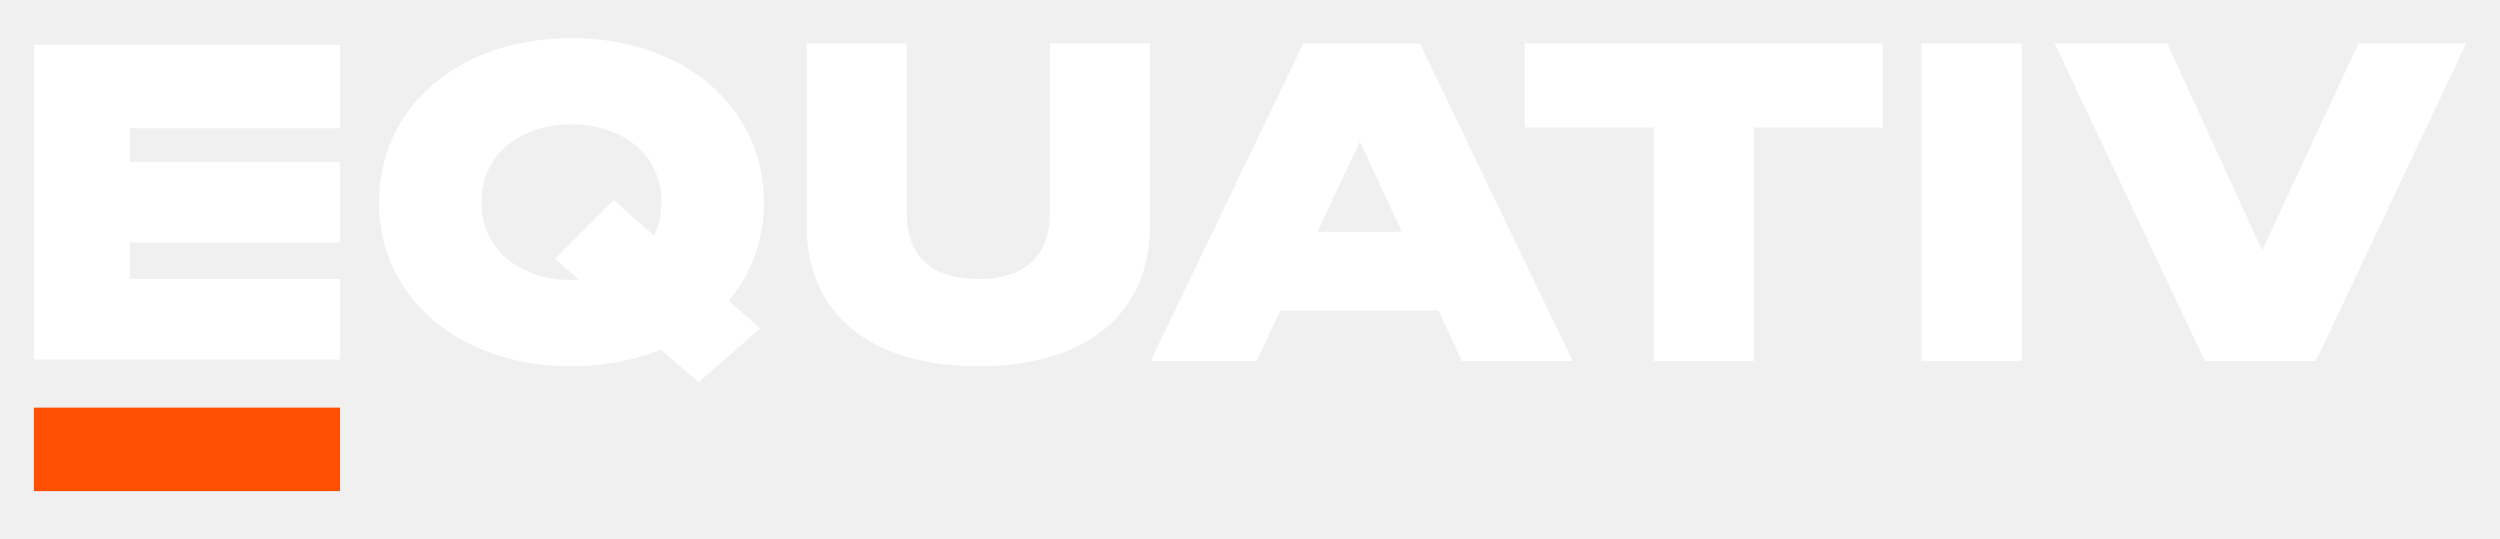
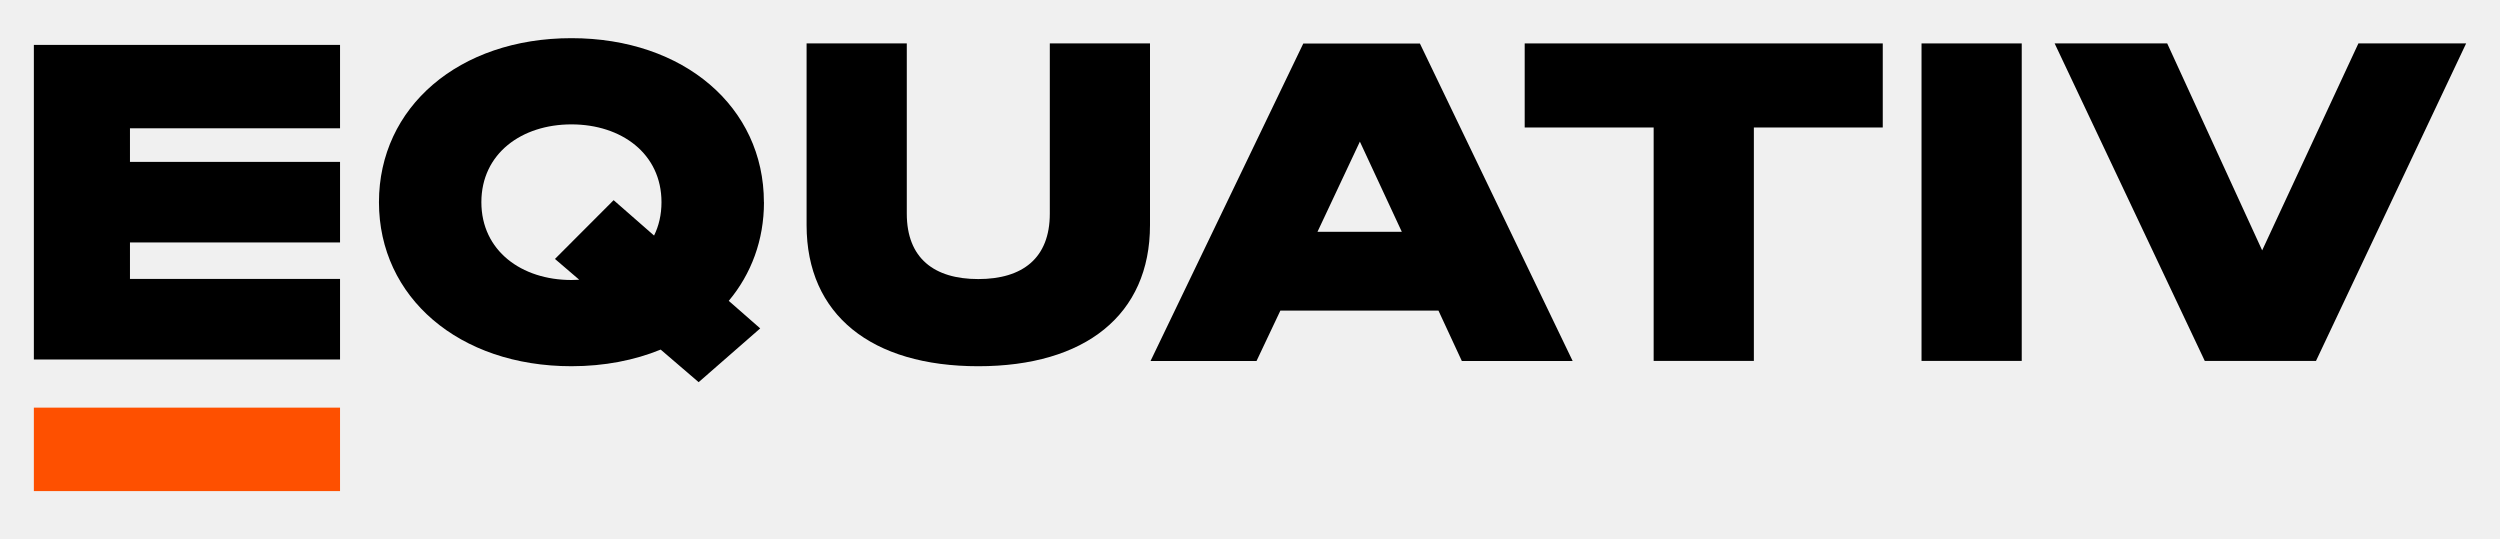
<svg xmlns="http://www.w3.org/2000/svg" viewBox="0 0 195 42" fill="none">
-   <path d="M102.763 18.082L106.071 11.047L109.342 18.082H102.763ZM110.752 3.393H101.657L89.742 28.157H98.009L99.87 24.225H112.199L114.023 28.157H122.667L110.752 3.393Z" fill="white" />
-   <path d="M146.855 9.944V3.387H118.926V9.944H128.985V28.151H136.801V9.944H146.855Z" fill="white" />
-   <path d="M157.695 3.387H149.879V28.151H157.695V3.387Z" fill="white" />
-   <path d="M183.955 3.387L176.449 19.53L169.042 3.387H160.262L171.972 28.151H180.648L192.358 3.387H183.955Z" fill="white" />
-   <path d="M10.137 10.007V12.627H26.523V18.911H10.137V21.756H26.523V28.041H2.641V3.502H26.523V10.007H10.137Z" fill="white" />
-   <path d="M51.019 18.375L47.863 15.613L43.287 20.197L45.18 21.819C44.98 21.829 44.776 21.84 44.572 21.84C40.682 21.84 37.547 19.561 37.547 15.771C37.547 11.98 40.682 9.702 44.572 9.702C48.461 9.702 51.596 11.975 51.596 15.771C51.596 16.742 51.391 17.619 51.014 18.38M59.584 15.771C59.584 8.358 53.352 2.977 44.572 2.977C35.791 2.977 29.559 8.358 29.559 15.771C29.559 23.184 35.791 28.565 44.572 28.565C47.14 28.565 49.488 28.103 51.533 27.268L54.495 29.809L59.296 25.615L56.843 23.467C58.599 21.367 59.59 18.732 59.59 15.771" fill="white" />
-   <path d="M76.302 28.566C84.637 28.566 89.7 24.565 89.7 17.562V3.387H81.885V16.664C81.885 20.145 79.751 21.767 76.307 21.767C72.863 21.767 70.73 20.145 70.73 16.664V3.387H62.914V17.562C62.914 24.565 67.978 28.566 76.312 28.566" fill="white" />
+   <path d="M102.763 18.082L106.071 11.047L109.342 18.082H102.763ZM110.752 3.393H101.657L89.742 28.157H98.009L99.87 24.225H112.199L114.023 28.157H122.667L110.752 3.393Z" fill="black" />
+   <path d="M146.855 9.944V3.387H118.926V9.944H128.985V28.151H136.801V9.944H146.855Z" fill="black" />
+   <path d="M157.695 3.387H149.879V28.151H157.695V3.387Z" fill="black" />
+   <path d="M183.955 3.387L176.449 19.53L169.042 3.387H160.262L171.972 28.151H180.648L192.358 3.387H183.955Z" fill="black" />
+   <path d="M10.137 10.007V12.627H26.523V18.911H10.137V21.756H26.523V28.041H2.641V3.502H26.523V10.007H10.137Z" fill="black" />
+   <path d="M51.019 18.375L47.863 15.613L43.287 20.197L45.18 21.819C44.98 21.829 44.776 21.84 44.572 21.84C40.682 21.84 37.547 19.561 37.547 15.771C37.547 11.98 40.682 9.702 44.572 9.702C48.461 9.702 51.596 11.975 51.596 15.771C51.596 16.742 51.391 17.619 51.014 18.38M59.584 15.771C59.584 8.358 53.352 2.977 44.572 2.977C35.791 2.977 29.559 8.358 29.559 15.771C29.559 23.184 35.791 28.565 44.572 28.565C47.14 28.565 49.488 28.103 51.533 27.268L54.495 29.809L59.296 25.615L56.843 23.467C58.599 21.367 59.59 18.732 59.59 15.771" fill="black" />
+   <path d="M76.302 28.566C84.637 28.566 89.7 24.565 89.7 17.562V3.387H81.885V16.664C81.885 20.145 79.751 21.767 76.307 21.767C72.863 21.767 70.73 20.145 70.73 16.664V3.387H62.914V17.562C62.914 24.565 67.978 28.566 76.312 28.566" fill="black" />
  <path d="M26.523 31.795H2.641V38.305H26.523V31.795Z" fill="#FE5000" />
</svg>
